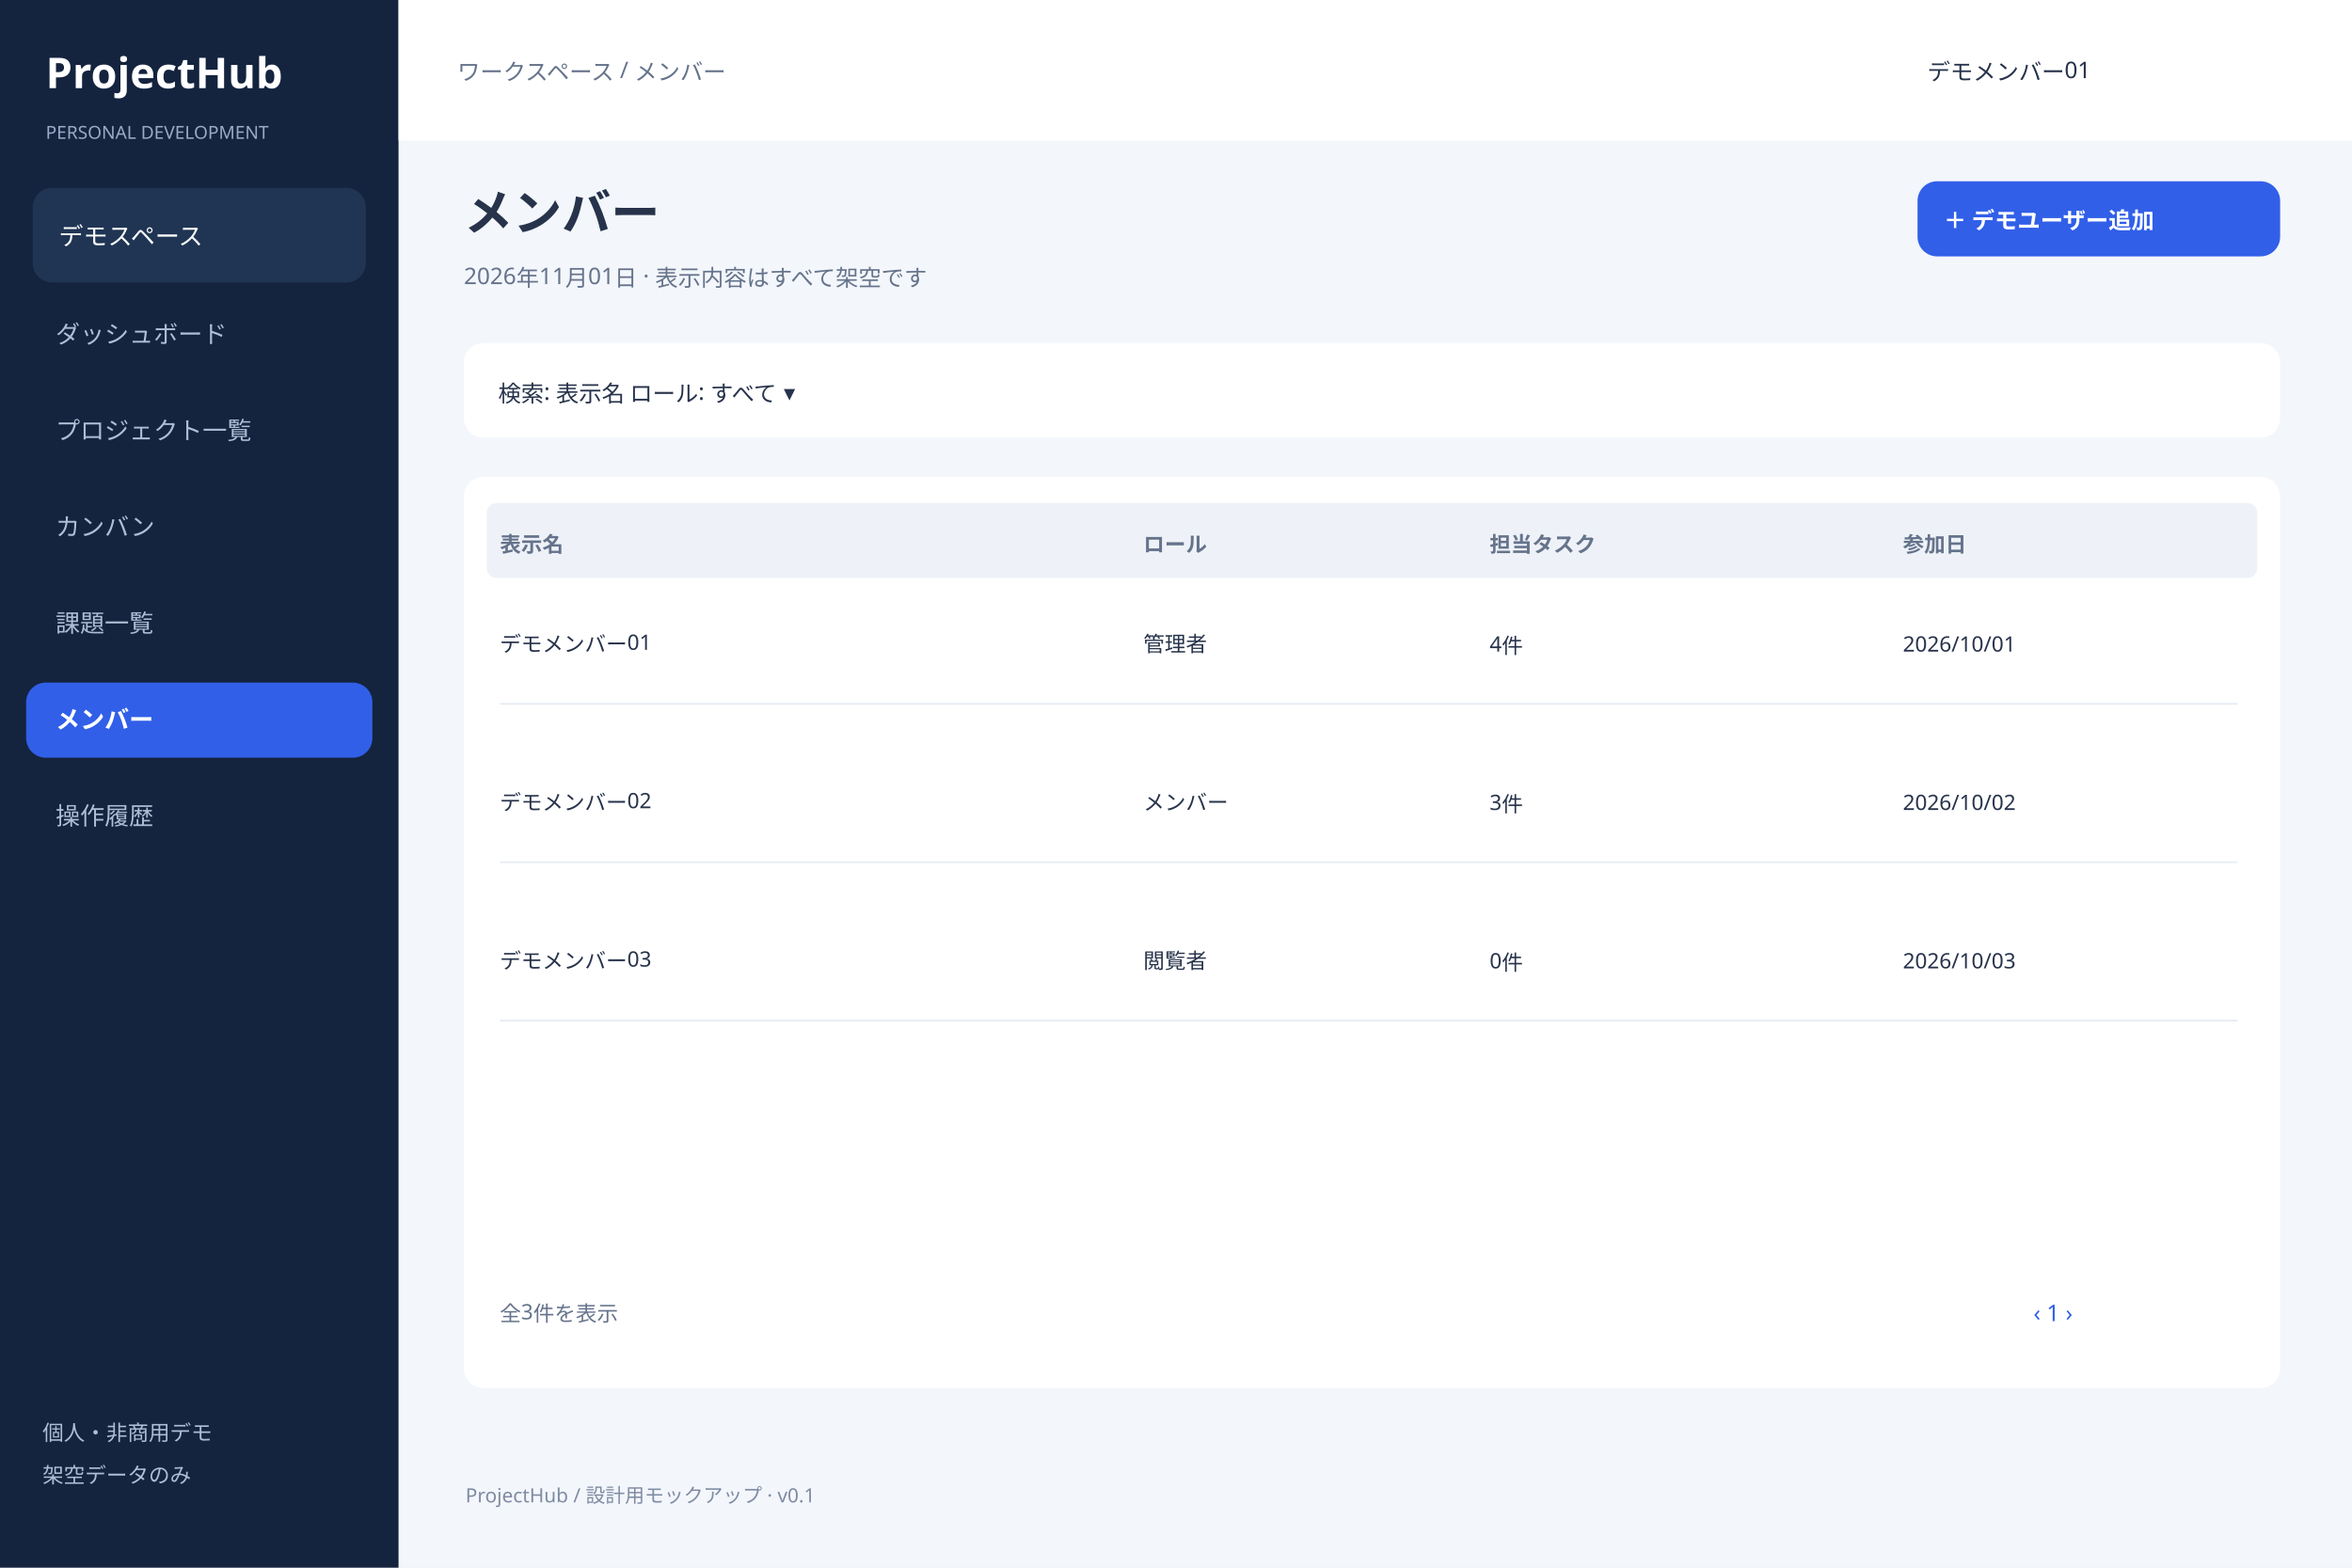
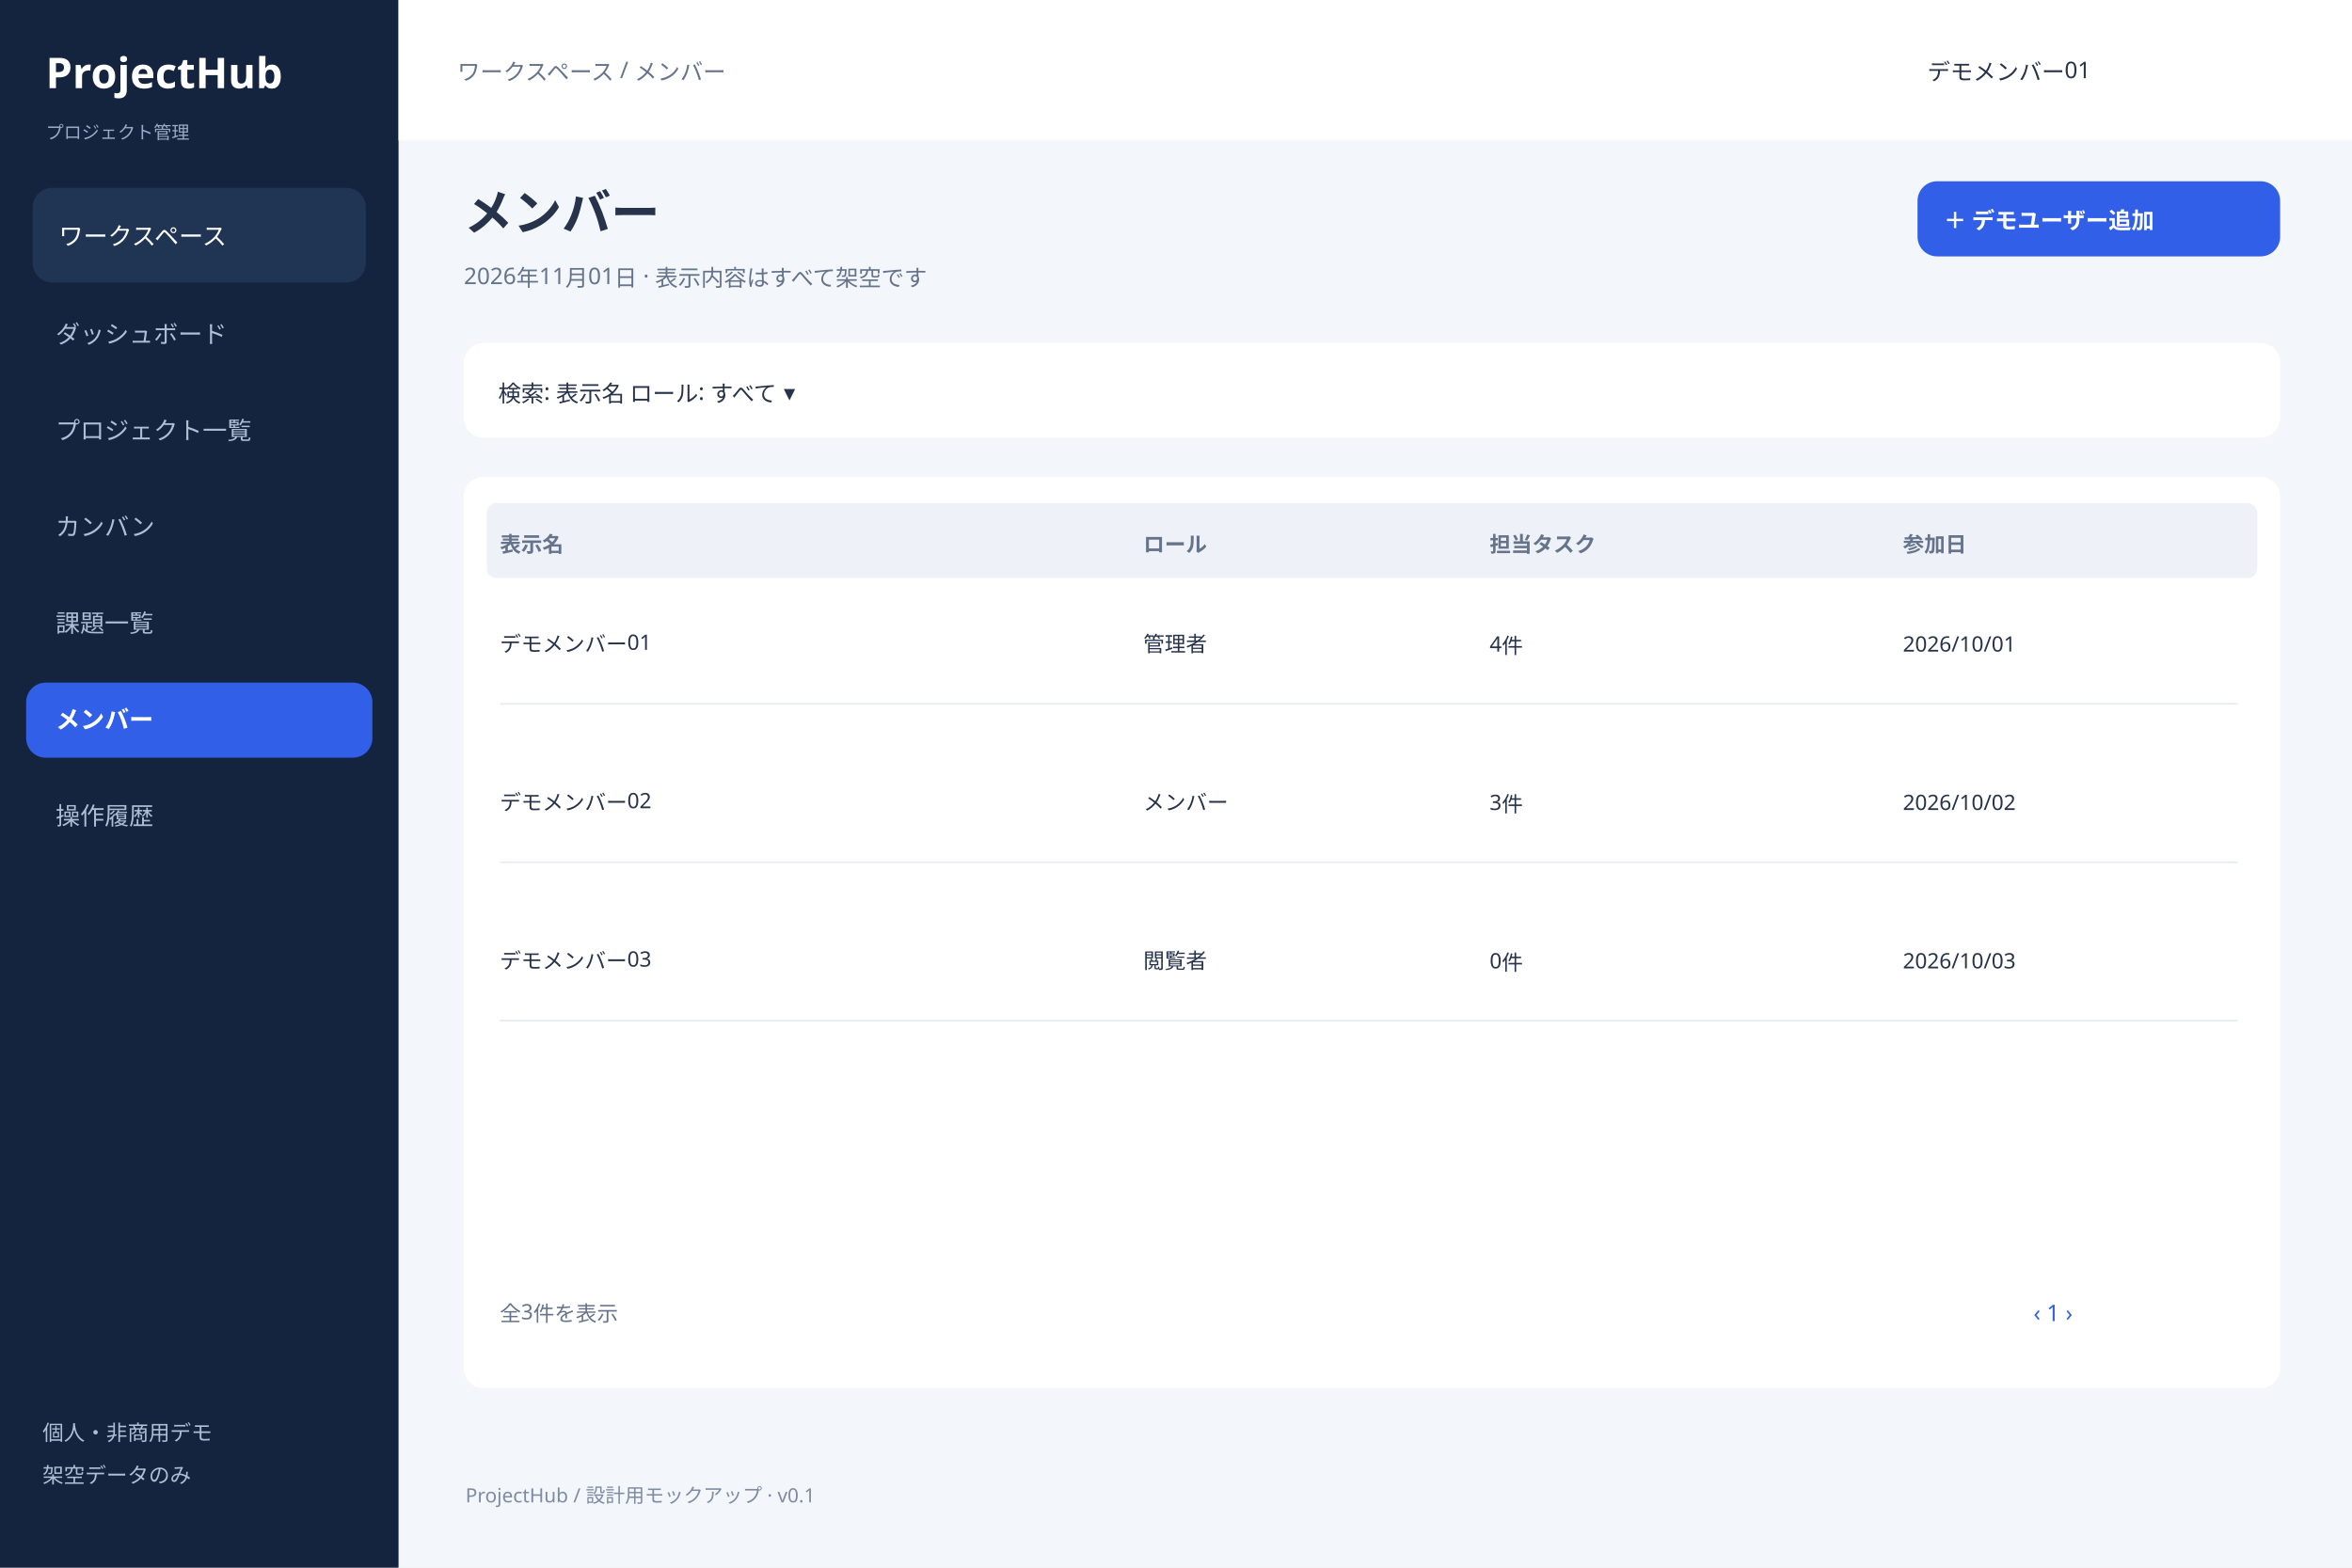
<svg xmlns="http://www.w3.org/2000/svg" width="1440" height="960" viewBox="0 0 1440 960" role="img" aria-labelledby="title desc">
  <g font-family="Noto Sans JP,Hiragino Kaku Gothic ProN,Yu Gothic,sans-serif">
    <rect x="0" y="0" width="1440" height="960" rx="0" fill="#f3f6fb" />
    <rect x="0" y="0" width="244" height="960" rx="0" fill="#14233e" />
    <text x="28" y="54" font-size="26" fill="#ffffff" font-weight="700">ProjectHub</text>
-     <text x="28" y="85" font-size="11" fill="#9aabc6" font-weight="400">PERSONAL DEVELOPMENT</text>
+     <text x="28" y="85" font-size="11" fill="#9aabc6" font-weight="400">プロジェクト管理</text>
    <rect x="20" y="115" width="204" height="58" rx="12" fill="#203554" />
-     <text x="36" y="150" font-size="15" fill="#ffffff" font-weight="400">デモスペース</text>
+     <text x="36" y="150" font-size="15" fill="#ffffff" font-weight="400">ワークスペース</text>
    <text x="34" y="210" font-size="15" fill="#afbed4" font-weight="400">ダッシュボード</text>
    <text x="34" y="269" font-size="15" fill="#afbed4" font-weight="400">プロジェクト一覧</text>
    <text x="34" y="328" font-size="15" fill="#afbed4" font-weight="400">カンバン</text>
    <text x="34" y="387" font-size="15" fill="#afbed4" font-weight="400">課題一覧</text>
    <rect x="16" y="418" width="212" height="46" rx="12" fill="#315fe8" />
    <text x="34" y="446" font-size="15" fill="#ffffff" font-weight="600">メンバー</text>
    <text x="34" y="505" font-size="15" fill="#afbed4" font-weight="400">操作履歴</text>
    <text x="26" y="882" font-size="13" fill="#afbed4" font-weight="400">個人・非商用デモ</text>
    <text x="26" y="908" font-size="13" fill="#afbed4" font-weight="400">架空データのみ</text>
    <rect x="244" y="0" width="1196" height="86" rx="0" fill="#ffffff" />
    <text x="280" y="49" font-size="14" fill="#65738b" font-weight="400">ワークスペース / メンバー</text>
    <text x="1180" y="49" font-size="14" fill="#27334b" font-weight="400">デモメンバー01</text>
    <text x="284" y="141" font-size="30" fill="#27334b" font-weight="700">メンバー</text>
    <text x="284" y="174" font-size="14" fill="#65738b" font-weight="400">2026年11月01日 · 表示内容はすべて架空です</text>
    <rect x="1174" y="111" width="222" height="46" rx="12" fill="#315fe8" />
    <text x="1190" y="140" font-size="14" fill="#ffffff" font-weight="600">＋ デモユーザー追加</text>
    <rect x="284" y="210" width="1112" height="58" rx="12" fill="#ffffff" />
    <text x="305" y="246" font-size="14" fill="#27334b" font-weight="400">検索: 表示名     ロール: すべて  ▾</text>
    <rect x="284" y="292" width="1112" height="558" rx="12" fill="#ffffff" />
    <rect x="298" y="308" width="1084" height="46" rx="6" fill="#eef2f8" />
    <text x="306" y="338" font-size="13" fill="#65738b" font-weight="600">表示名</text>
    <text x="700" y="338" font-size="13" fill="#65738b" font-weight="600">ロール</text>
    <text x="912" y="338" font-size="13" fill="#65738b" font-weight="600">担当タスク</text>
    <text x="1165" y="338" font-size="13" fill="#65738b" font-weight="600">参加日</text>
    <text x="306" y="399" font-size="13" fill="#27334b" font-weight="400">デモメンバー01</text>
    <text x="700" y="399" font-size="13" fill="#27334b" font-weight="400">管理者</text>
    <text x="912" y="399" font-size="13" fill="#27334b" font-weight="400">4件</text>
    <text x="1165" y="399" font-size="13" fill="#27334b" font-weight="400">2026/10/01</text>
    <path d="M306 431 H1370" stroke="#e6ebf3" />
    <text x="306" y="496" font-size="13" fill="#27334b" font-weight="400">デモメンバー02</text>
    <text x="700" y="496" font-size="13" fill="#27334b" font-weight="400">メンバー</text>
    <text x="912" y="496" font-size="13" fill="#27334b" font-weight="400">3件</text>
    <text x="1165" y="496" font-size="13" fill="#27334b" font-weight="400">2026/10/02</text>
    <path d="M306 528 H1370" stroke="#e6ebf3" />
    <text x="306" y="593" font-size="13" fill="#27334b" font-weight="400">デモメンバー03</text>
    <text x="700" y="593" font-size="13" fill="#27334b" font-weight="400">閲覧者</text>
    <text x="912" y="593" font-size="13" fill="#27334b" font-weight="400">0件</text>
    <text x="1165" y="593" font-size="13" fill="#27334b" font-weight="400">2026/10/03</text>
    <path d="M306 625 H1370" stroke="#e6ebf3" />
    <text x="306" y="809" font-size="13" fill="#65738b" font-weight="400">全3件を表示</text>
    <text x="1245" y="809" font-size="14" fill="#315fe8" font-weight="400">‹  1  ›</text>
    <text x="285" y="920" font-size="12" fill="#7e8ba2" font-weight="400">ProjectHub / 設計用モックアップ · v0.1</text>
  </g>
</svg>
